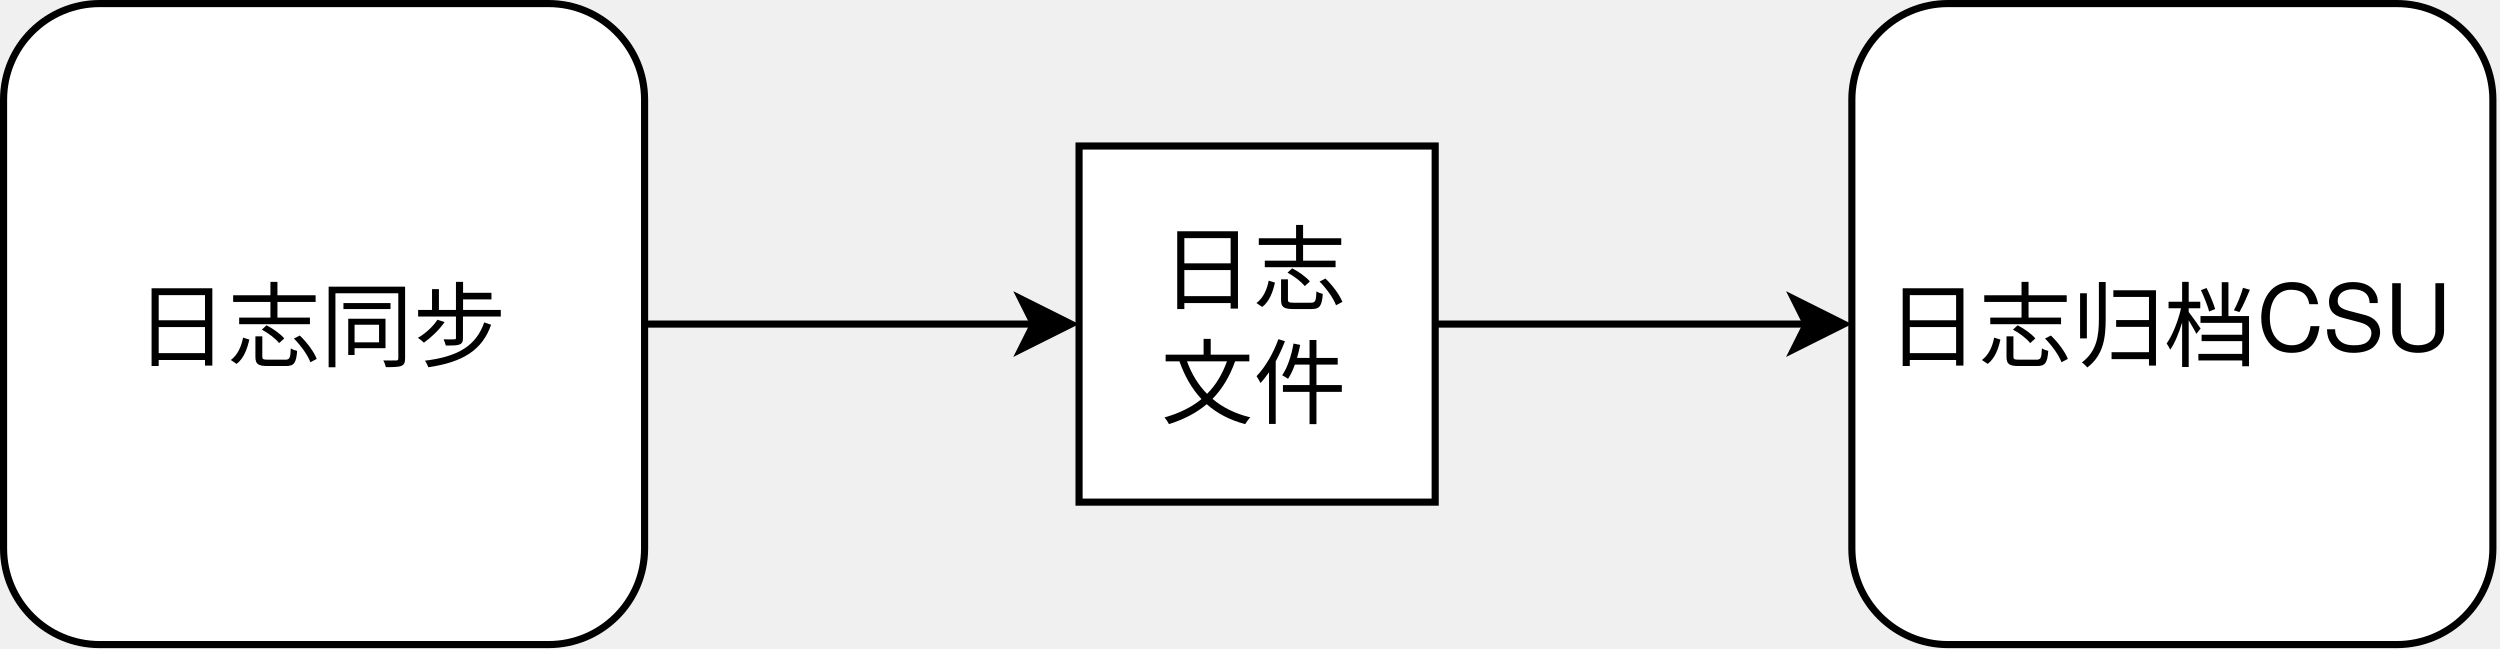
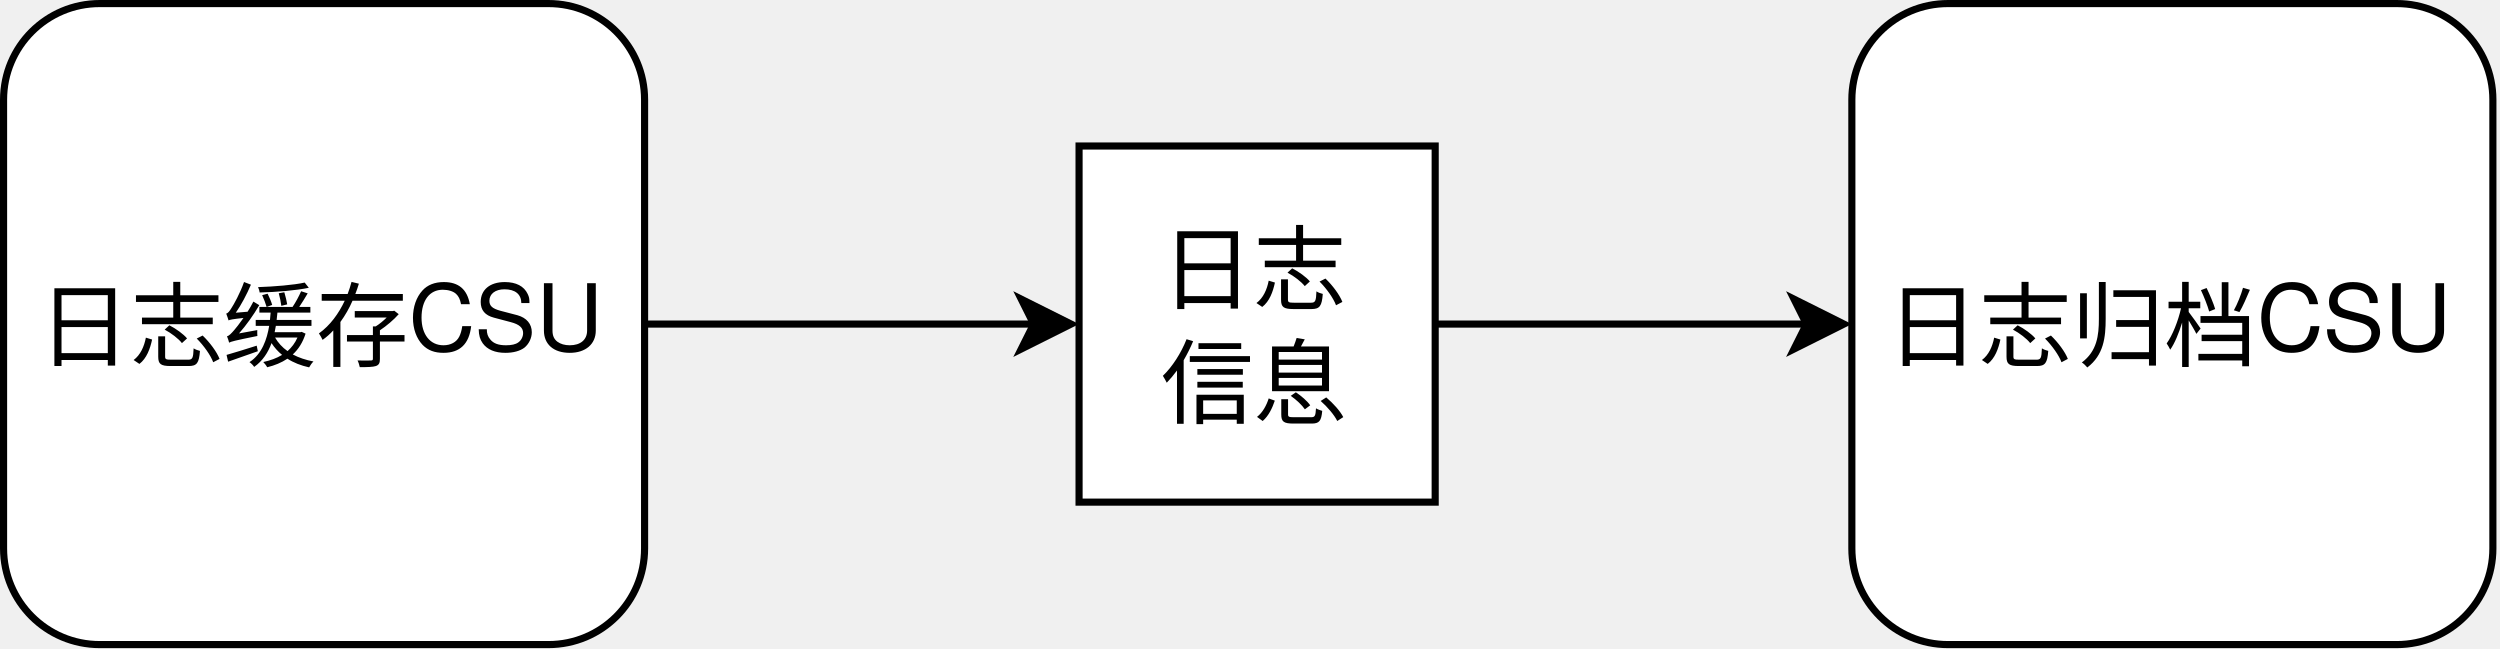
- <svg xmlns="http://www.w3.org/2000/svg" version="1.1" width="351px" height="91px" viewBox="-0.5 -0.5 351 91" content="&lt;mxfile host=&quot;Electron&quot; modified=&quot;2021-06-29T08:54:10.056Z&quot; agent=&quot;5.0 (Windows NT 10.0; Win64; x64) AppleWebKit/537.36 (KHTML, like Gecko) draw.io/14.6.13 Chrome/89.0.439.128 Electron/12.0.7 Safari/537.36&quot; etag=&quot;nkgQs9th-ZA2AzUGmoY5&quot; version=&quot;14.6.13&quot; type=&quot;device&quot;&gt;&lt;diagram id=&quot;W94aAuyZ9dfABNwiTb7L&quot; name=&quot;第 1 页&quot;&gt;7VZNc5swEP01OibDN+ZoMEkP7UwnbifJUQMyqIMRI4QN+fWVYLEg1B5nmrQ99MLsvt1F2rd6AmRH+/ae4yr/wlJSIMtIW2RvkGWtXEs+FdANgGs4A5Bxmg6QqYEtfSEAGoA2NCX1LFEwVghazcGElSVJxAzDnLPjPG3HivmqFc7IAtgmuFiijzQVObRl+Rr/RGiWjyubXjBE9nhMhk7qHKfsOIHsGNkRZ0wM1r6NSKG4G3kZ6u7ORE8b46QU1xQc7+OX5vEm+ebXD/Tha/Ic4/oG3nLARQMNw2ZFNzJAUkkIuIyLnGWsxEWs0ZCzpkyJWsaQns75zFglQVOCP4gQHUwXN4JJiLRUPEFY2c+q/tYFb9PC63qnG51S8O5p6kyqlKvLem+s27FSwOqmLf2hSdXZWTIBqlnDE3KBQSBMYJ4RcSHPP41cSoWwPZH7k3WcFFjQw3wfGA5tdsrTc5UGjPYNY7aWY449FPho7aLYReGdsqURGGgVqdB6o0Kvj4IetHmW1APhgrSXaV3SMBYYoB64LZwAxHPU2huhfCK7EXt34pwriQs3KOhDaxOt7Wj7/c9zZ3urW/ffYs/7f7v85u3iX3m7OH/zdvGvEYklD4NtKrr6oIdWUjgOCkMUeotTgetq+JjvaKtG/xF6sTxjphbXXKrF/YVa3LerRbr6O9/HJj9LdvwT&lt;/diagram&gt;&lt;/mxfile&gt;">
+ <svg xmlns="http://www.w3.org/2000/svg" version="1.1" width="351px" height="91px" viewBox="-0.5 -0.5 351 91" content="&lt;mxfile host=&quot;Electron&quot; modified=&quot;2021-07-01T09:08:00.168Z&quot; agent=&quot;5.0 (Windows NT 10.0; Win64; x64) AppleWebKit/537.36 (KHTML, like Gecko) draw.io/14.6.13 Chrome/89.0.439.128 Electron/12.0.7 Safari/537.36&quot; etag=&quot;-vp7SwiHTQ7wW0JI6Qke&quot; version=&quot;14.6.13&quot; type=&quot;device&quot;&gt;&lt;diagram id=&quot;W94aAuyZ9dfABNwiTb7L&quot; name=&quot;第 1 页&quot;&gt;7VbBjpswEP0aH7cCHCAcE0LSQytVm1a7e7RgAq4IRsYksF9fOwwLiG2USK26h17QzJsZbL+ZZyA0PDY7ycrsq0ggJ46VNIRuiOMsXUc/DdB2gGstOiCVPOkgewD2/BUQtBCteQLVJFEJkSteTsFYFAXEaoIxKcV5mnYQ+XTVkqUwA/Yxy+foE09Uhsdy/AH/DDzN+pVtL+giR9Yn40mqjCXiPIJoRGgohVCddWxCyA13PS9d3fY30beNSSjULQXnXfRaPz3E3/3qkT9+i18iVj3gW04sr/HAuFnV9gxAoglBV0iViVQULI8GdC1FXSRglrG0N+R8EaLUoK3Bn6BUi91ltRIagoarZwwb+8XUf3LR2zT4uovT9k6hZPs8dkZVxh3KLl5fdxCFwtVtqv05d0hEJWoZwxXCkB/FZArqSh7OhyFvtAB2ZgfiCHp/OkFCzhQ/TaeN4dCmb3lDX7WBrb2jzc68zZFHAp+sXBK5ZL01duSTdUgCapDVhgTLcP9jNg1Dr+17eD2BVNBcZaKPWiggvDAWAernPMivh7KR8nrsj3O3uIk7bWjKLqGVTVb0n3BHvaWWwodiz/t/wdx3wfg3XjCLD3XB+LeIxNHDQG1DF4kWBtNK0VlLrZftbCpYVXbf8wNvTOv/hl4cz5qoxbXnanHfUYt7v1q0O3zqL7HR/xKNfgE=&lt;/diagram&gt;&lt;/mxfile&gt;">
  <defs />
  <g>
    <path d="M 90 45 L 144.63 45" fill="none" stroke="#000000" stroke-miterlimit="10" pointer-events="stroke" />
    <path d="M 149.88 45 L 142.88 48.5 L 144.63 45 L 142.88 41.5 Z" fill="#000000" stroke="#000000" stroke-miterlimit="10" pointer-events="all" />
    <rect x="0" y="0" width="90" height="90" rx="13.5" ry="13.5" fill="#ffffff" stroke="#000000" pointer-events="all" />
    <g fill="#000000" font-family="Helvetica" text-anchor="middle" font-size="13px">
-       <text x="44.5" y="50">日志同步</text>
+       <text x="44.5" y="50">日志缓存CSU</text>
    </g>
    <rect x="259.5" y="0" width="90" height="90" rx="13.5" ry="13.5" fill="#ffffff" stroke="#000000" pointer-events="all" />
    <g fill="#000000" font-family="Helvetica" text-anchor="middle" font-size="13px">
      <text x="304" y="50">日志归档CSU</text>
    </g>
    <path d="M 201 45 L 253.13 45" fill="none" stroke="#000000" stroke-miterlimit="10" pointer-events="stroke" />
    <path d="M 258.38 45 L 251.38 48.5 L 253.13 45 L 251.38 41.5 Z" fill="#000000" stroke="#000000" stroke-miterlimit="10" pointer-events="all" />
    <rect x="151" y="20" width="50" height="50" fill="#ffffff" stroke="#000000" pointer-events="all" />
    <g fill="#000000" font-family="Helvetica" text-anchor="middle" font-size="13px">
      <text x="175.5" y="42">日志</text>
-       <text x="175.5" y="58">文件</text>
+       <text x="175.5" y="58">信息</text>
    </g>
  </g>
</svg>
